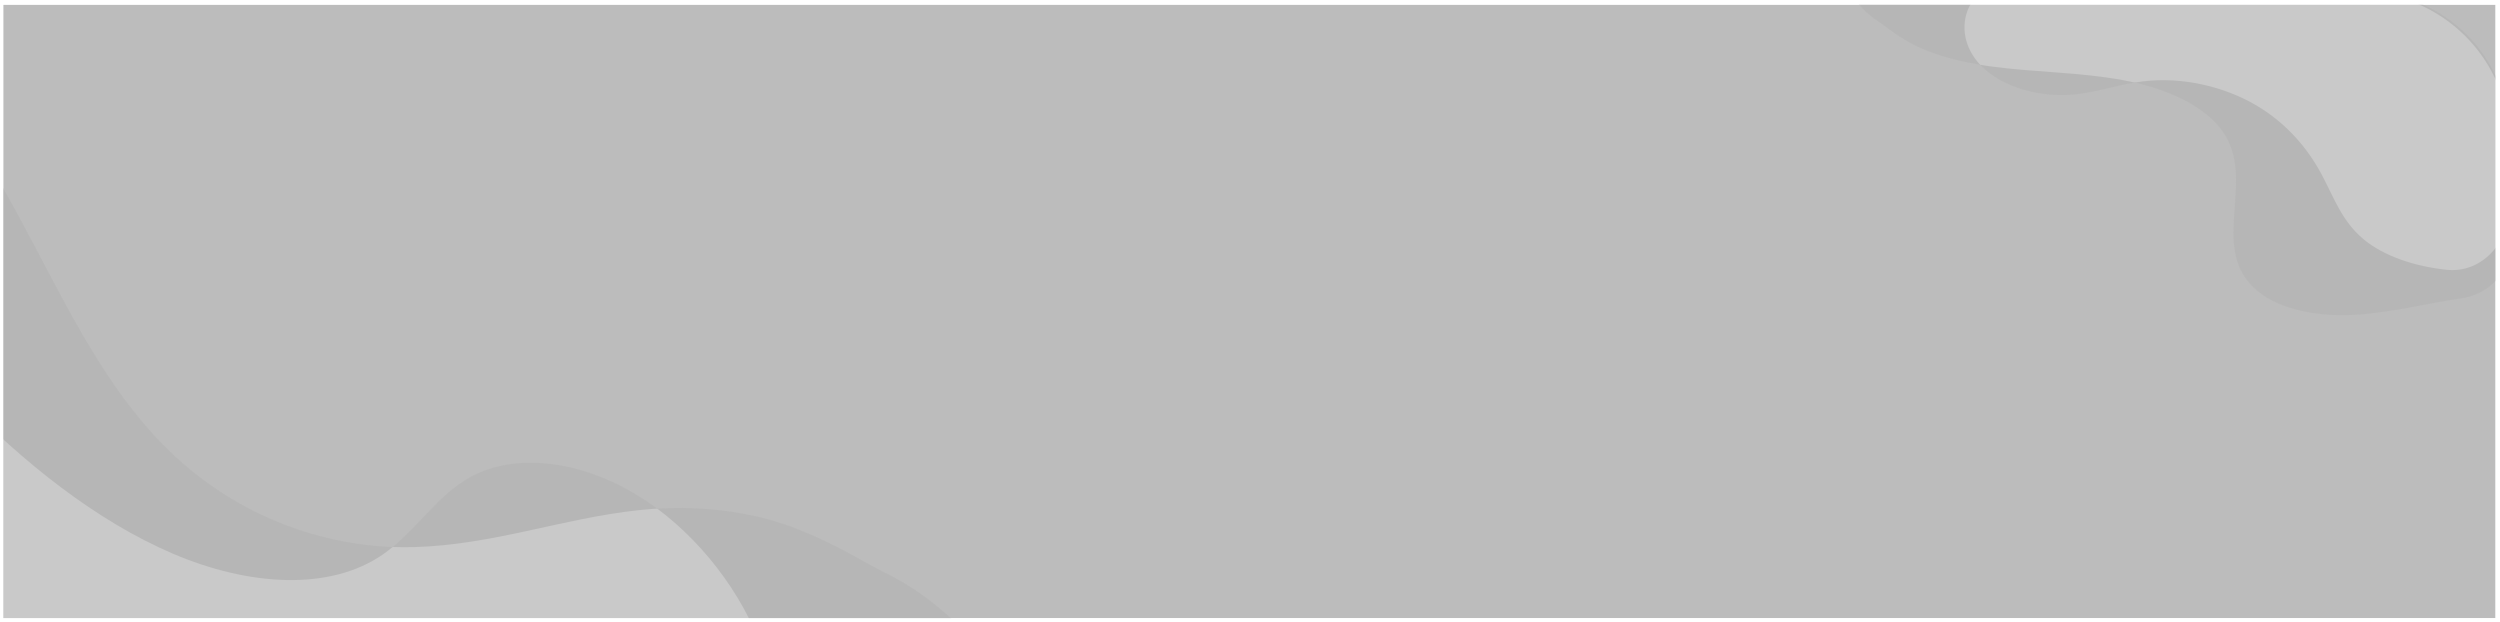
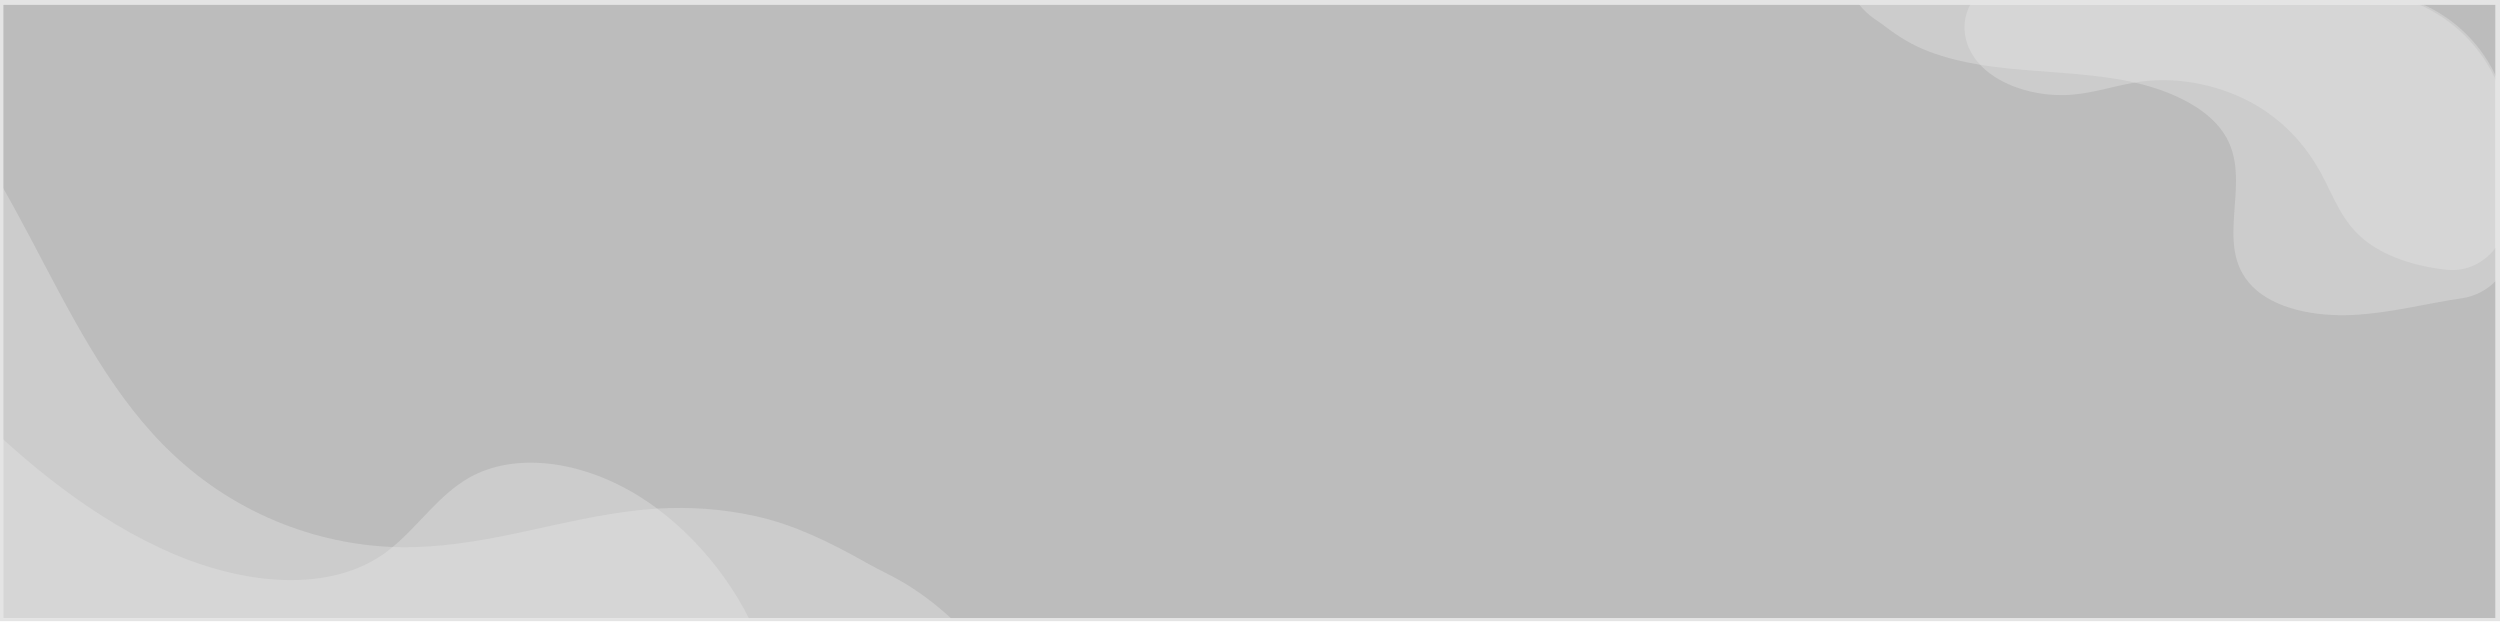
<svg xmlns="http://www.w3.org/2000/svg" width="326" height="81" viewBox="0 0 326 81" fill="none">
+   <rect width="326" height="81" fill="#E4E4E4" />
  <mask id="mask0" mask-type="alpha" maskUnits="userSpaceOnUse" x="0" y="0" width="326" height="81">
    <rect x="0.42" y="0.608" width="325" height="80" fill="#BCBCBC" />
  </mask>
  <g mask="url(#mask0)">
    <rect x="0.42" y="0.608" width="325" height="80" fill="#BCBCBC" />
    <g opacity="0.6">
      <g style="mix-blend-mode:overlay">
-         <path d="M123.116 84.506C124.889 83.847 125.336 81.831 123.87 80.493C121.964 78.754 119.943 77.24 117.864 75.995C116.26 75.044 114.629 74.324 113.018 73.41C108.103 70.629 103.508 68.418 98.625 67.331C94.137 66.321 89.811 66.079 85.694 66.324C85.403 66.341 85.111 66.361 84.822 66.383C84.285 66.424 83.751 66.475 83.221 66.533C73.24 67.618 64.289 71.06 53.988 71.343C53.075 71.367 52.146 71.364 51.198 71.328C41.501 70.948 30.29 67.156 21.27 57.987C6.41 42.898 1.702 17.945 -14.722 6.165C-23.891 -0.406 -33.661 -0.191 -40.699 3.215C-47.737 6.621 -52.847 12.759 -59.024 17.411C-63.251 20.686 -65.445 26.133 -62.647 30.995L-17.01 110.296C-10.123 122.262 5.951 128.063 18.893 123.252L123.116 84.506Z" fill="#B3B3B3" />
+         <path d="M123.116 84.506C124.889 83.847 125.336 81.831 123.87 80.493C121.964 78.754 119.943 77.24 117.864 75.995C116.26 75.044 114.629 74.324 113.018 73.41C108.103 70.629 103.508 68.418 98.625 67.331C94.137 66.321 89.811 66.079 85.694 66.324C85.403 66.341 85.111 66.361 84.822 66.383C84.285 66.424 83.751 66.475 83.221 66.533C73.24 67.618 64.289 71.06 53.988 71.343C53.075 71.367 52.146 71.364 51.198 71.328C41.501 70.948 30.29 67.156 21.27 57.987C6.41 42.898 1.702 17.945 -14.722 6.165C-23.891 -0.406 -33.661 -0.191 -40.699 3.215C-47.737 6.621 -52.847 12.759 -59.024 17.411C-63.251 20.686 -65.445 26.133 -62.647 30.995L-17.01 110.296C-10.123 122.262 5.951 128.063 18.893 123.252L123.116 84.506Z" fill="#F5F5F5" fill-opacity="0.47" />
      </g>
      <g style="mix-blend-mode:overlay">
-         <path d="M85.7 66.322C84.933 65.751 84.155 65.219 83.367 64.729C75.715 59.956 67.047 58.968 61.199 62.279C57.253 64.513 54.673 68.46 51.211 71.323C50.805 71.659 50.385 71.98 49.95 72.285C43.029 77.088 32.485 76.453 22.512 72.186C12.539 67.919 3.089 60.347 -5.21 51.857C-12.228 44.675 -18.845 36.52 -27.029 31.503C-34.648 26.832 -42.911 25.441 -49.932 26.548C-57.962 27.81 -59.615 36.262 -55.691 43.081L-17.01 110.296C-10.123 122.262 5.951 128.063 18.893 123.252L94.725 95.061C98.631 93.609 101.07 90.141 99.931 86.294C97.686 78.75 92.302 71.236 85.7 66.322Z" fill="#B3B3B3" />
+         <path d="M85.7 66.322C84.933 65.751 84.155 65.219 83.367 64.729C75.715 59.956 67.047 58.968 61.199 62.279C57.253 64.513 54.673 68.46 51.211 71.323C50.805 71.659 50.385 71.98 49.95 72.285C43.029 77.088 32.485 76.453 22.512 72.186C12.539 67.919 3.089 60.347 -5.21 51.857C-12.228 44.675 -18.845 36.52 -27.029 31.503C-34.648 26.832 -42.911 25.441 -49.932 26.548C-57.962 27.81 -59.615 36.262 -55.691 43.081L-17.01 110.296C-10.123 122.262 5.951 128.063 18.893 123.252L94.725 95.061C98.631 93.609 101.07 90.141 99.931 86.294C97.686 78.75 92.302 71.236 85.7 66.322Z" fill="#F5F5F5" fill-opacity="0.47" />
      </g>
      <g style="mix-blend-mode:overlay">
-         <path d="M89.995 96.819C90.599 96.595 90.696 95.878 90.23 95.396C85.908 91.182 80.82 88.576 76.049 87.305C73.286 86.576 70.596 86.252 68.05 86.344C60.337 86.605 54.012 89.901 47.407 92.486C39.467 95.588 30.962 97.692 21.999 98.773C16.55 99.435 10.51 99.606 4.383 96.044C-1.224 92.787 -5.985 86.889 -9.729 80.919C-13.473 74.949 -16.492 68.665 -20.363 62.764C-27.797 51.433 -38.605 41.691 -49.458 37.627C-54.344 35.815 -57.373 40.158 -54.966 44.342L-17.01 110.296C-10.123 122.263 5.951 128.063 18.893 123.252L89.995 96.819Z" fill="#B3B3B3" />
+         <path d="M89.995 96.819C90.599 96.595 90.696 95.878 90.23 95.396C85.908 91.182 80.82 88.576 76.049 87.305C73.286 86.576 70.596 86.252 68.05 86.344C60.337 86.605 54.012 89.901 47.407 92.486C39.467 95.588 30.962 97.692 21.999 98.773C16.55 99.435 10.51 99.606 4.383 96.044C-1.224 92.787 -5.985 86.889 -9.729 80.919C-13.473 74.949 -16.492 68.665 -20.363 62.764C-27.797 51.433 -38.605 41.691 -49.458 37.627C-54.344 35.815 -57.373 40.158 -54.966 44.342L-17.01 110.296C-10.123 122.263 5.951 128.063 18.893 123.252L89.995 96.819Z" fill="#F5F5F5" fill-opacity="0.47" />
      </g>
    </g>
    <g opacity="0.6">
      <g style="mix-blend-mode:overlay">
-         <path d="M242.687 -1.058C242.09 -1.058 241.699 -0.447 242.032 0.048C242.52 0.773 243.14 1.444 243.874 2.042C244.444 2.5 245.1 2.893 245.685 3.342C247.473 4.707 249.264 5.868 251.56 6.728C253.666 7.522 255.923 8.07 258.219 8.451C258.382 8.478 258.545 8.504 258.708 8.53C259.01 8.577 259.314 8.62 259.618 8.662C265.336 9.439 271.231 9.406 276.872 10.457C277.372 10.55 277.872 10.653 278.372 10.768C283.483 11.949 288.351 14.307 290.37 18.018C293.7 24.125 288.495 32.038 293.696 37.337C296.601 40.294 301.935 41.307 306.787 41.073C311.639 40.839 316.299 39.583 321.073 38.885C324.447 38.368 327.242 35.659 327.242 32.247L327.242 18.625C327.242 7.754 318.429 -1.058 307.558 -1.058L242.687 -1.058Z" fill="#B3B3B3" />
+         <path d="M242.687 -1.058C242.09 -1.058 241.699 -0.447 242.032 0.048C242.52 0.773 243.14 1.444 243.874 2.042C244.444 2.5 245.1 2.893 245.685 3.342C247.473 4.707 249.264 5.868 251.56 6.728C253.666 7.522 255.923 8.07 258.219 8.451C258.382 8.478 258.545 8.504 258.708 8.53C259.01 8.577 259.314 8.62 259.618 8.662C265.336 9.439 271.231 9.406 276.872 10.457C277.372 10.55 277.872 10.653 278.372 10.768C283.483 11.949 288.351 14.307 290.37 18.018C293.7 24.125 288.495 32.038 293.696 37.337C296.601 40.294 301.935 41.307 306.787 41.073C311.639 40.839 316.299 39.583 321.073 38.885C324.447 38.368 327.242 35.659 327.242 32.247L327.242 18.625C327.242 7.754 318.429 -1.058 307.558 -1.058L242.687 -1.058Z" fill="#F5F5F5" fill-opacity="0.47" />
      </g>
      <g style="mix-blend-mode:overlay">
-         <path d="M258.215 8.451C258.452 8.705 258.707 8.948 258.979 9.18C261.624 11.437 265.991 12.685 270.172 12.348C272.993 12.12 275.609 11.235 278.364 10.768C278.687 10.713 279.013 10.665 279.342 10.622C284.564 9.961 290.053 11.311 294.106 13.674C298.159 16.037 300.905 19.321 302.745 22.751C304.301 25.652 305.339 28.797 308.195 31.185C310.853 33.409 314.877 34.731 319.006 35.176C323.667 35.68 327.242 31.564 327.242 26.876L327.242 17.966C327.242 7.459 318.724 -1.058 308.217 -1.058L260.49 -1.058C258.948 -1.058 257.382 -0.436 256.739 0.966C255.609 3.448 256.181 6.268 258.215 8.451Z" fill="#B3B3B3" />
+         <path d="M258.215 8.451C258.452 8.705 258.707 8.948 258.979 9.18C261.624 11.437 265.991 12.685 270.172 12.348C272.993 12.12 275.609 11.235 278.364 10.768C278.687 10.713 279.013 10.665 279.342 10.622C284.564 9.961 290.053 11.311 294.106 13.674C298.159 16.037 300.905 19.321 302.745 22.751C304.301 25.652 305.339 28.797 308.195 31.185C310.853 33.409 314.877 34.731 319.006 35.176C323.667 35.68 327.242 31.564 327.242 26.876L327.242 17.966C327.242 7.459 318.724 -1.058 308.217 -1.058L260.49 -1.058C258.948 -1.058 257.382 -0.436 256.739 0.966C255.609 3.448 256.181 6.268 258.215 8.451Z" fill="#F5F5F5" fill-opacity="0.47" />
      </g>
    </g>
  </g>
</svg>
